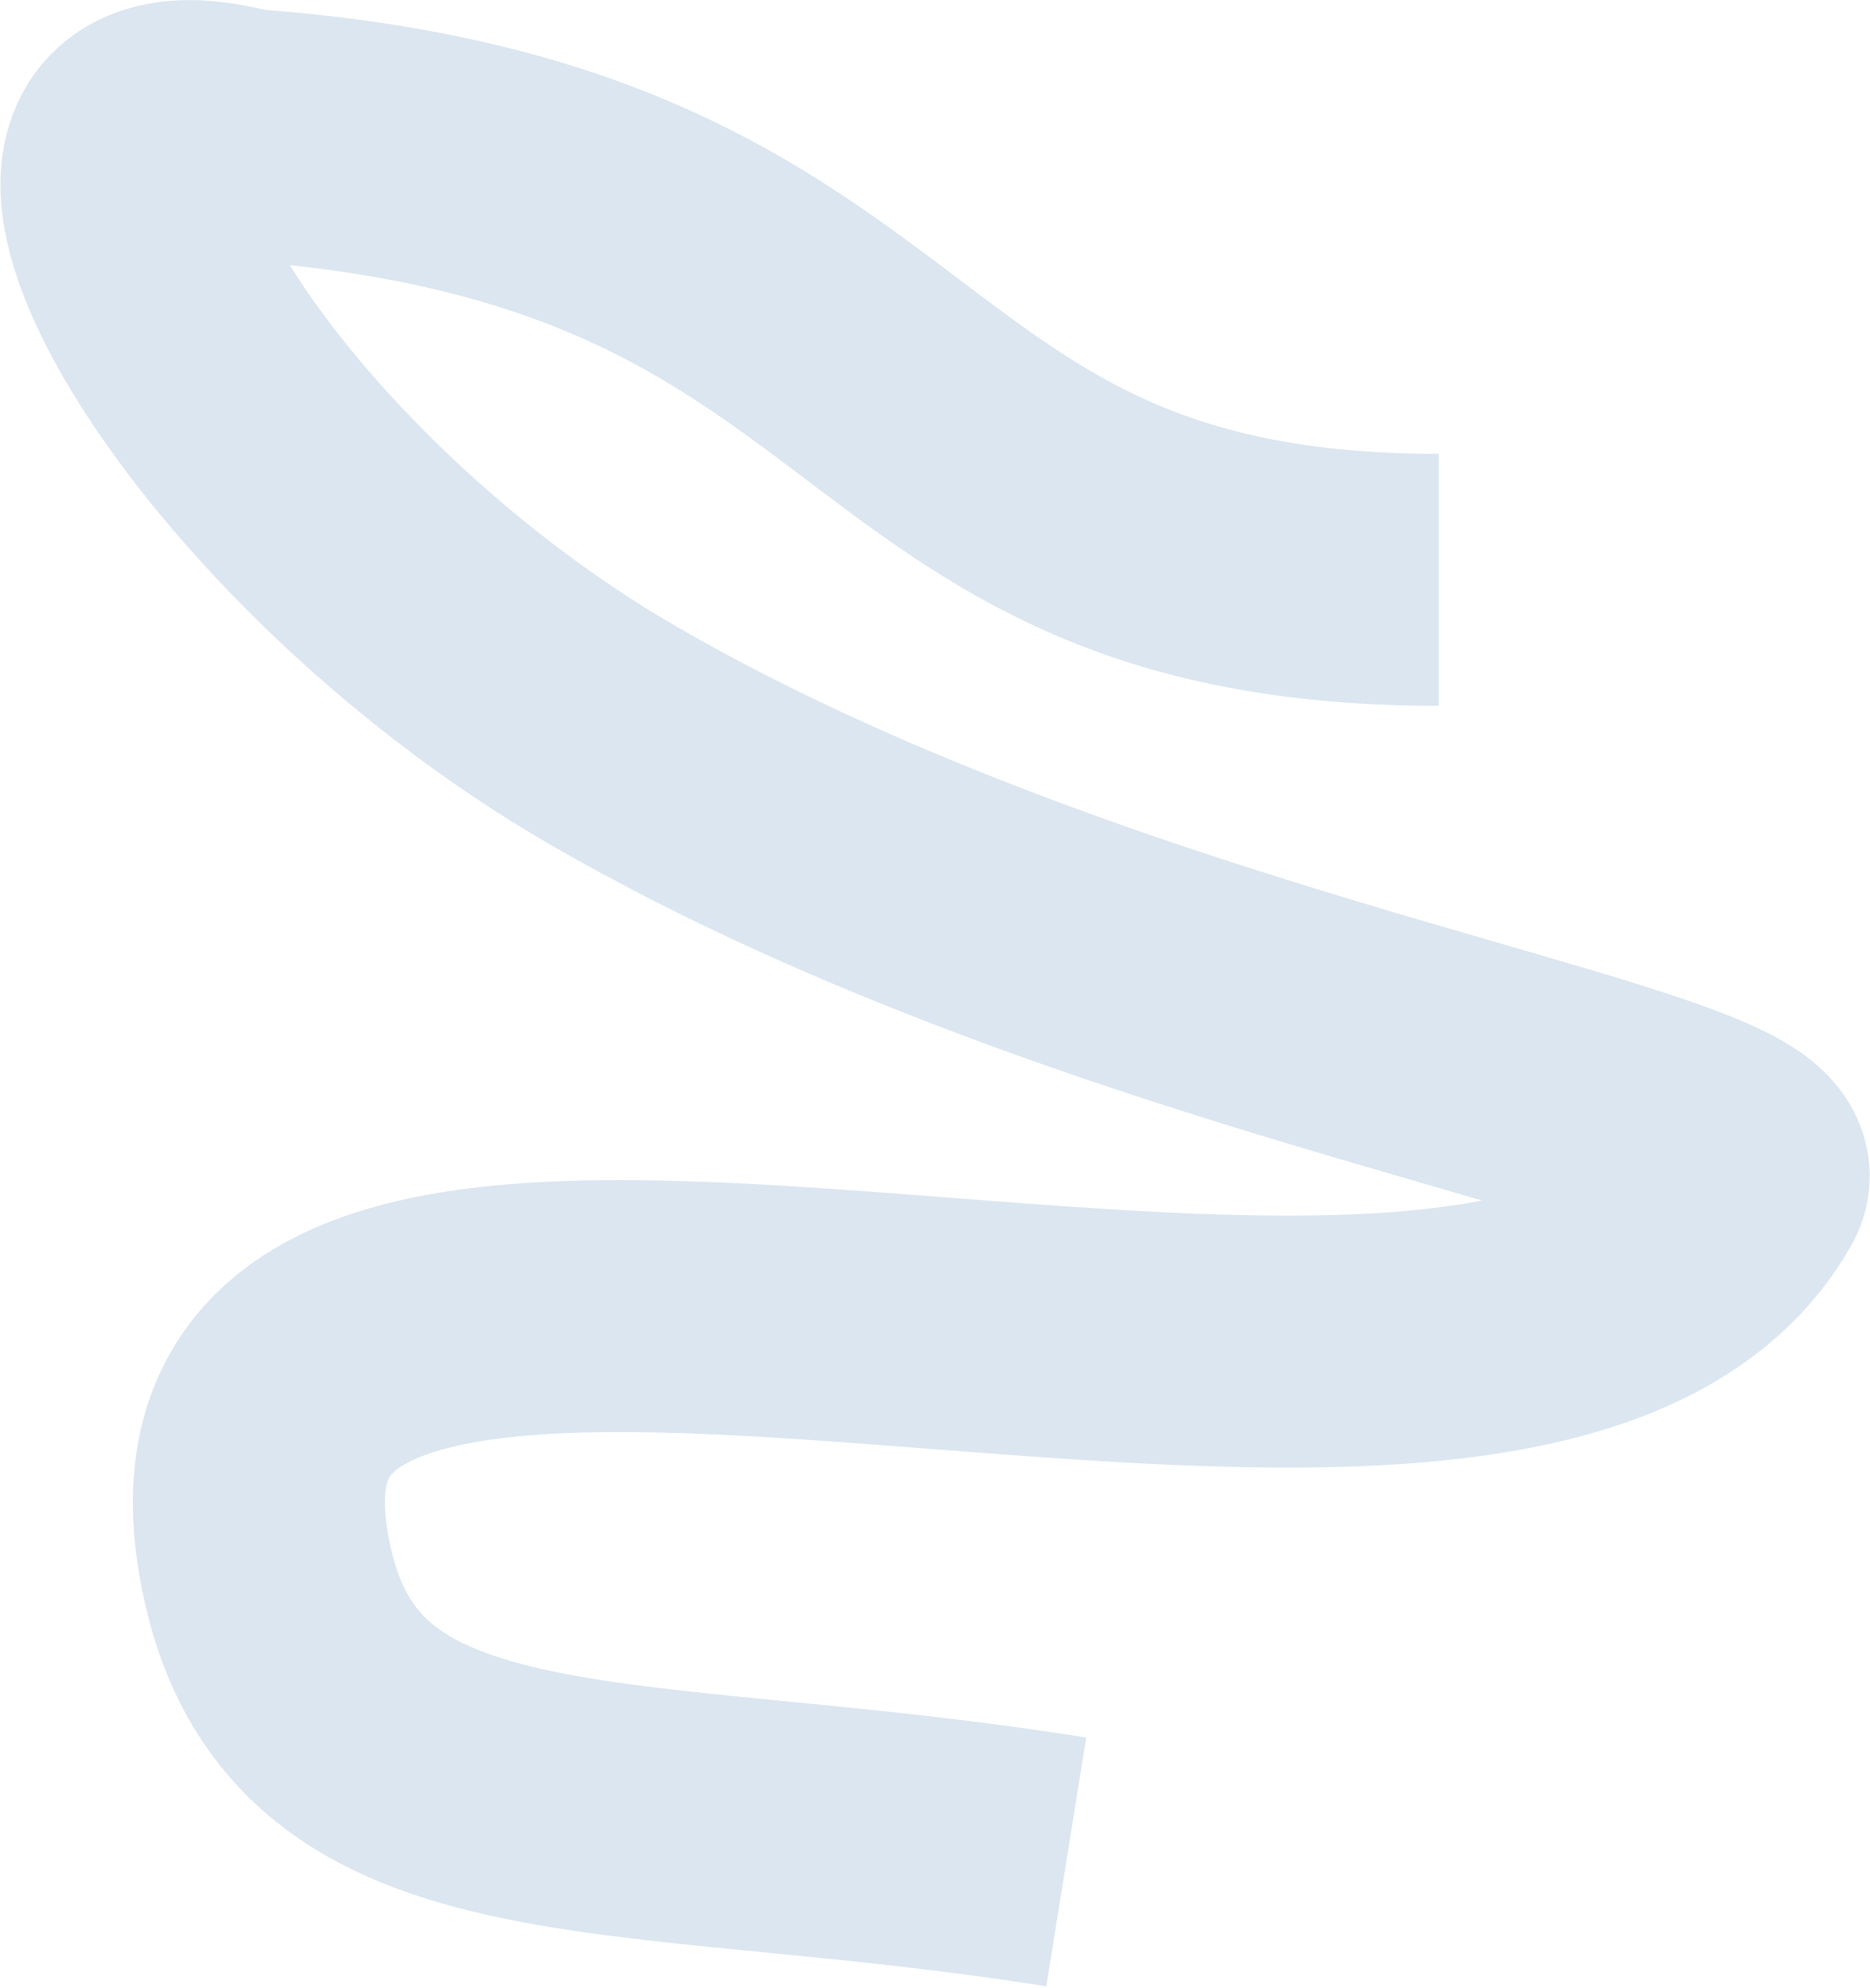
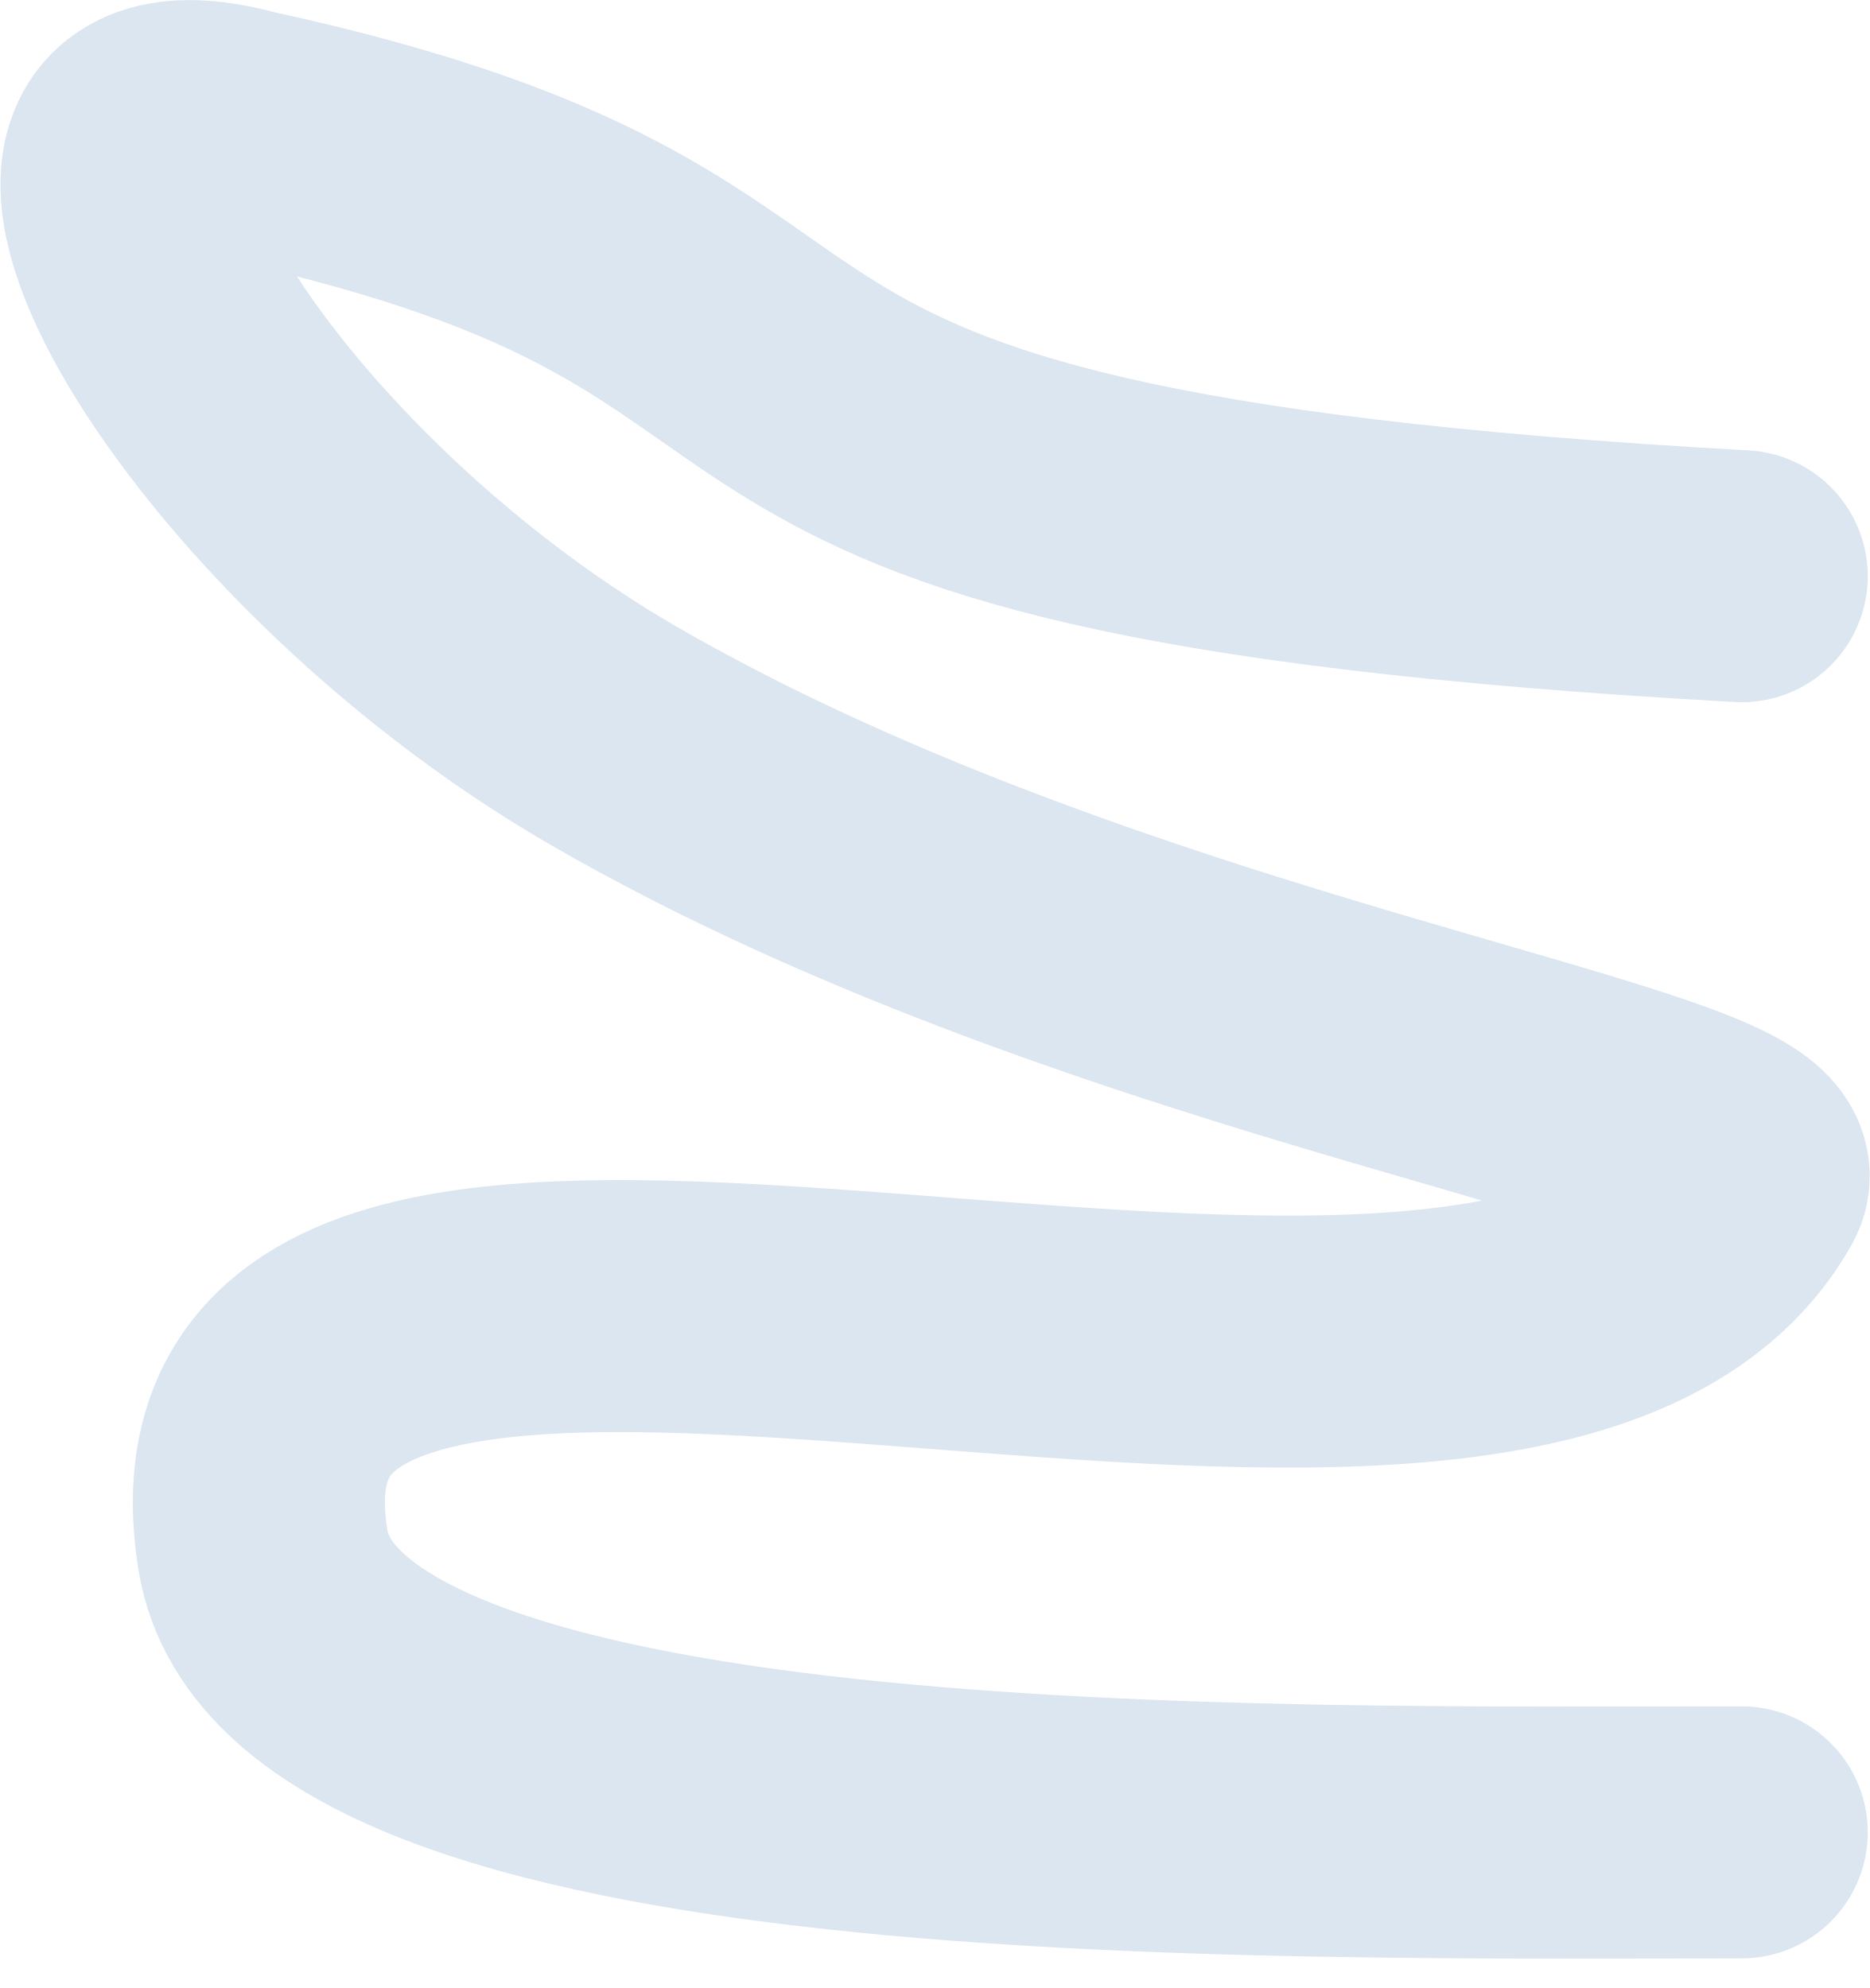
<svg xmlns="http://www.w3.org/2000/svg" width="1009" height="1073" viewBox="0 0 1009 1073" fill="none">
-   <path d="M575.347 1004.97C332.31 966.011 168.047 999.17 141.848 836.471C95.256 547.132 815.182 859.554 939.826 638.564C962.869 597.708 602.99 554.473 330.847 396.972C118.454 274.05 -18.84 31.605 131.974 72.69C501.347 98.972 458.348 312.971 776.348 312.972" stroke="#DBE6F0" stroke-width="136" />
+   <path d="M939.826 989C682 989 168.047 999.17 141.848 836.471C95.257 547.132 815.182 859.554 939.826 638.564C962.869 597.708 602.99 554.473 330.847 396.972C118.454 274.05 -18.84 31.605 131.974 72.69C520 157 287.826 275 939.826 311" stroke="#DBE6F0" stroke-width="136" stroke-linecap="round" />
</svg>
